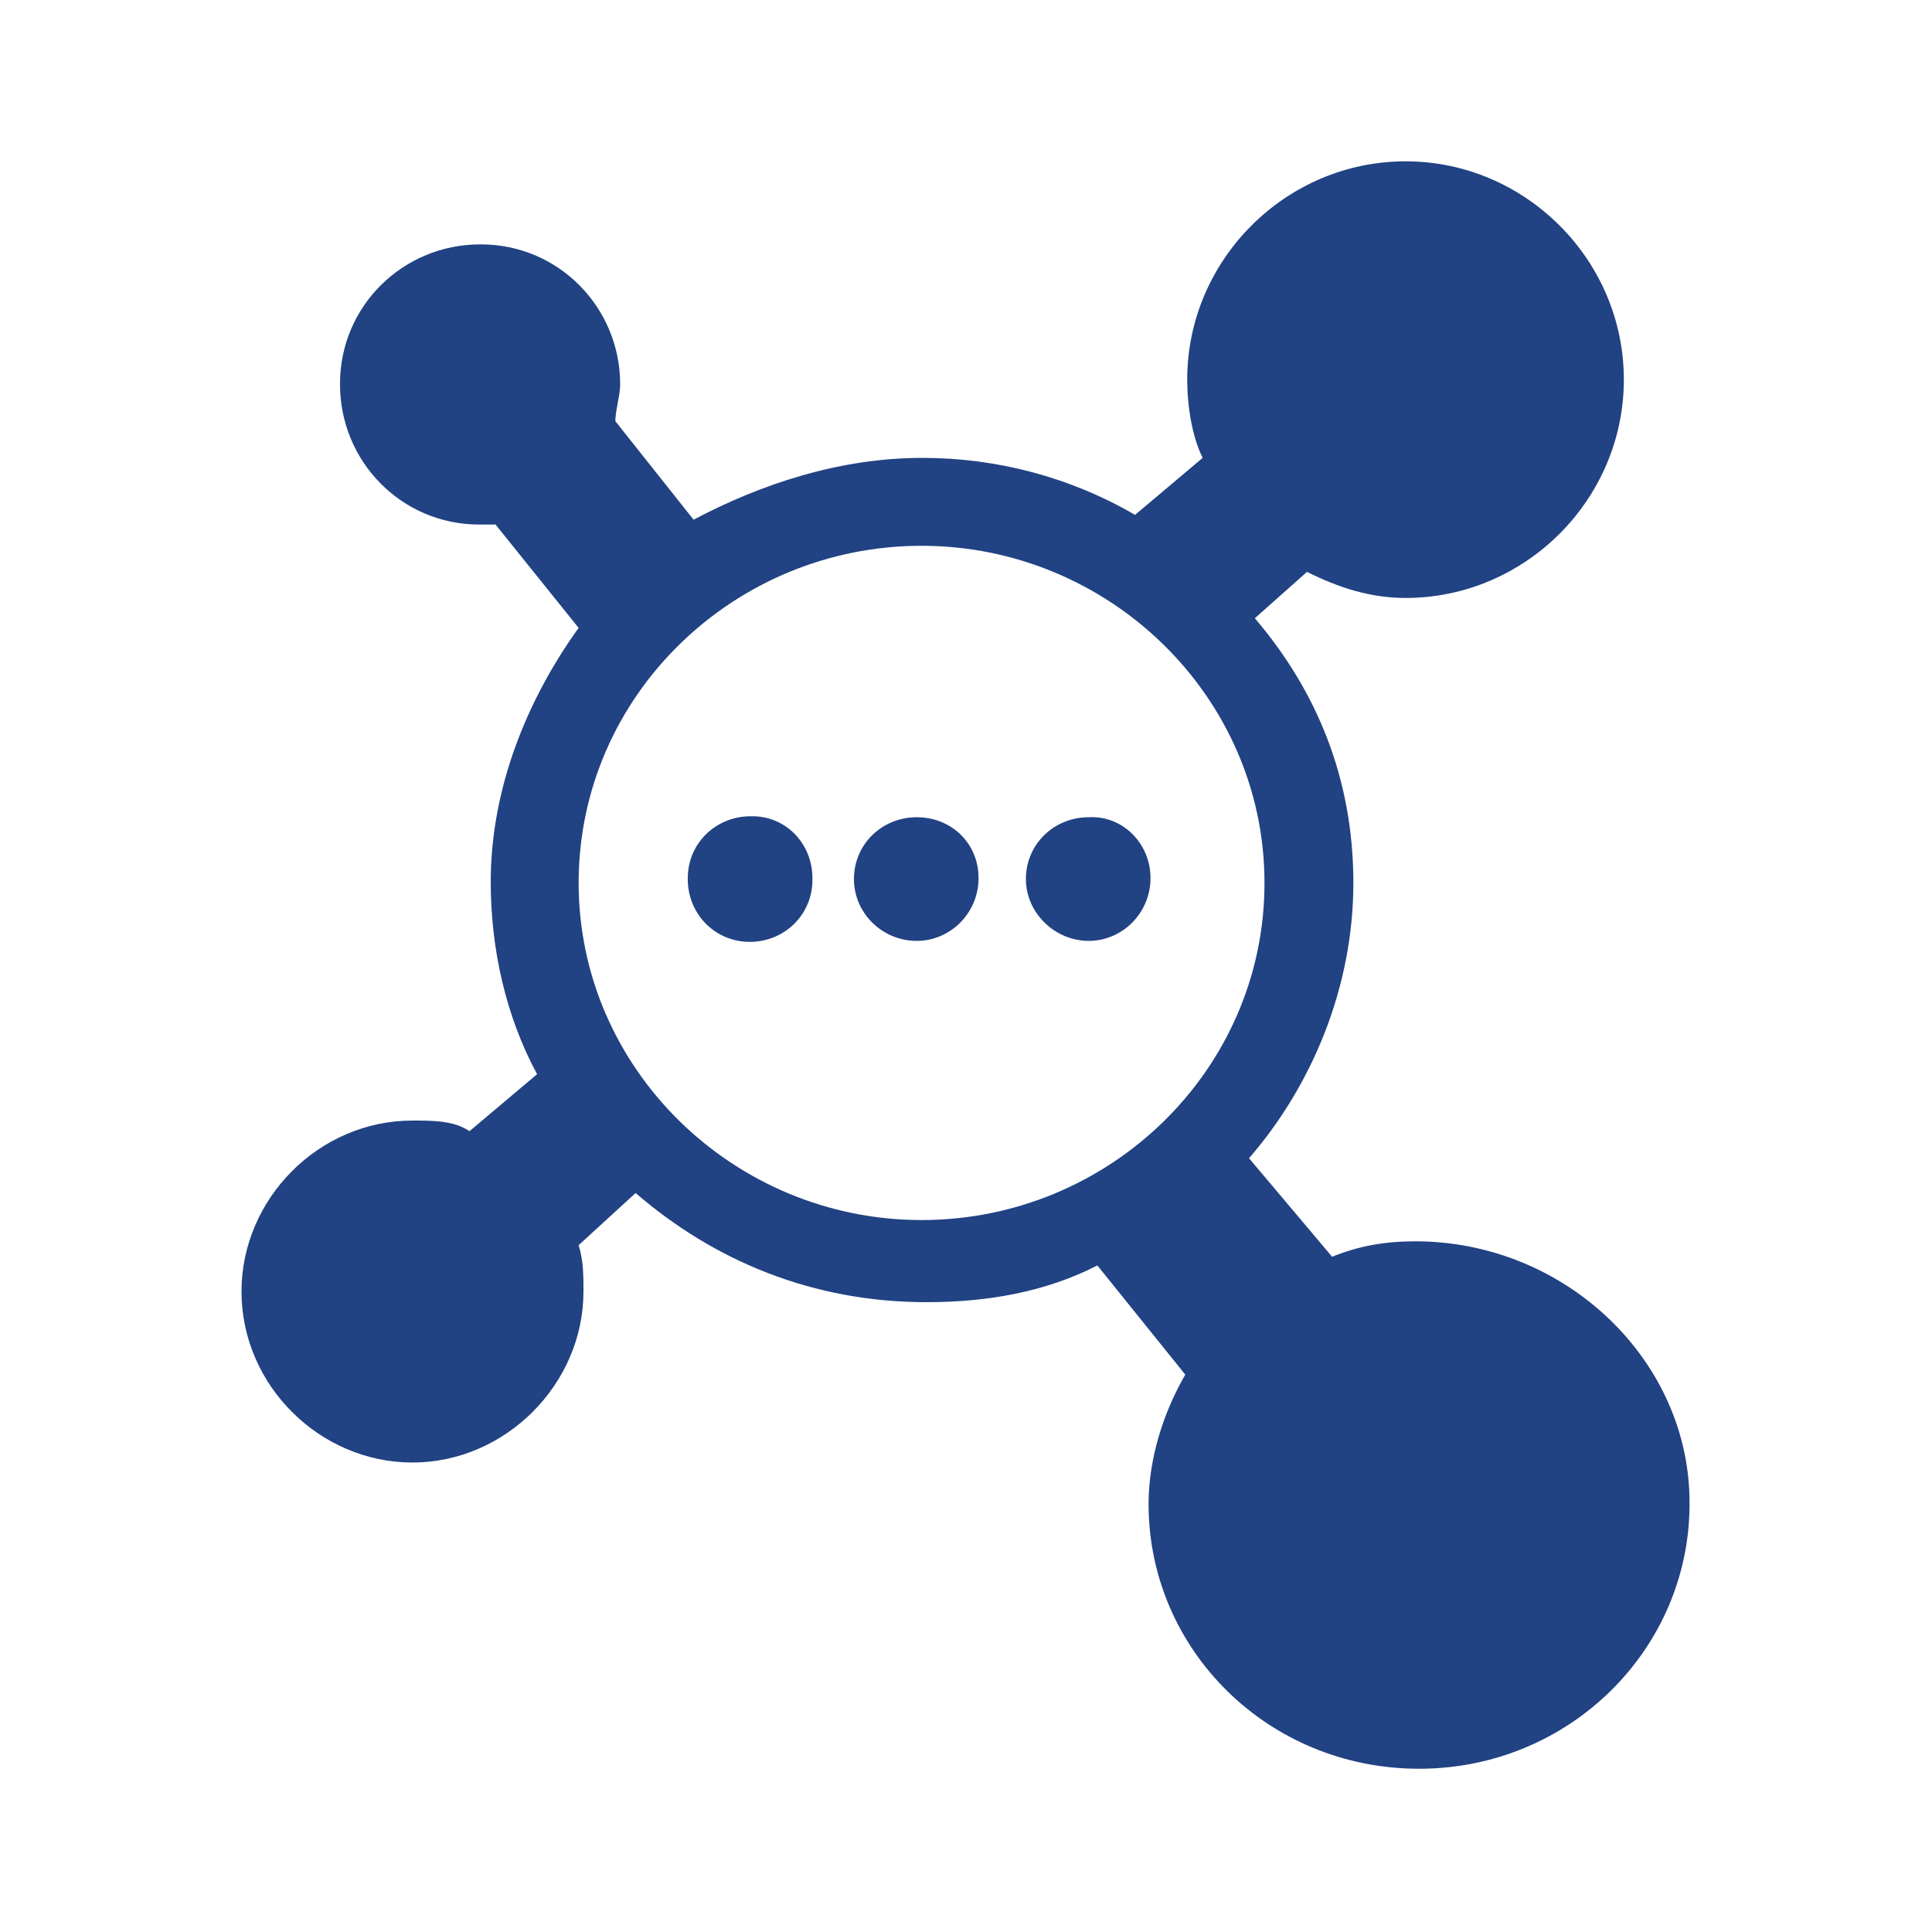
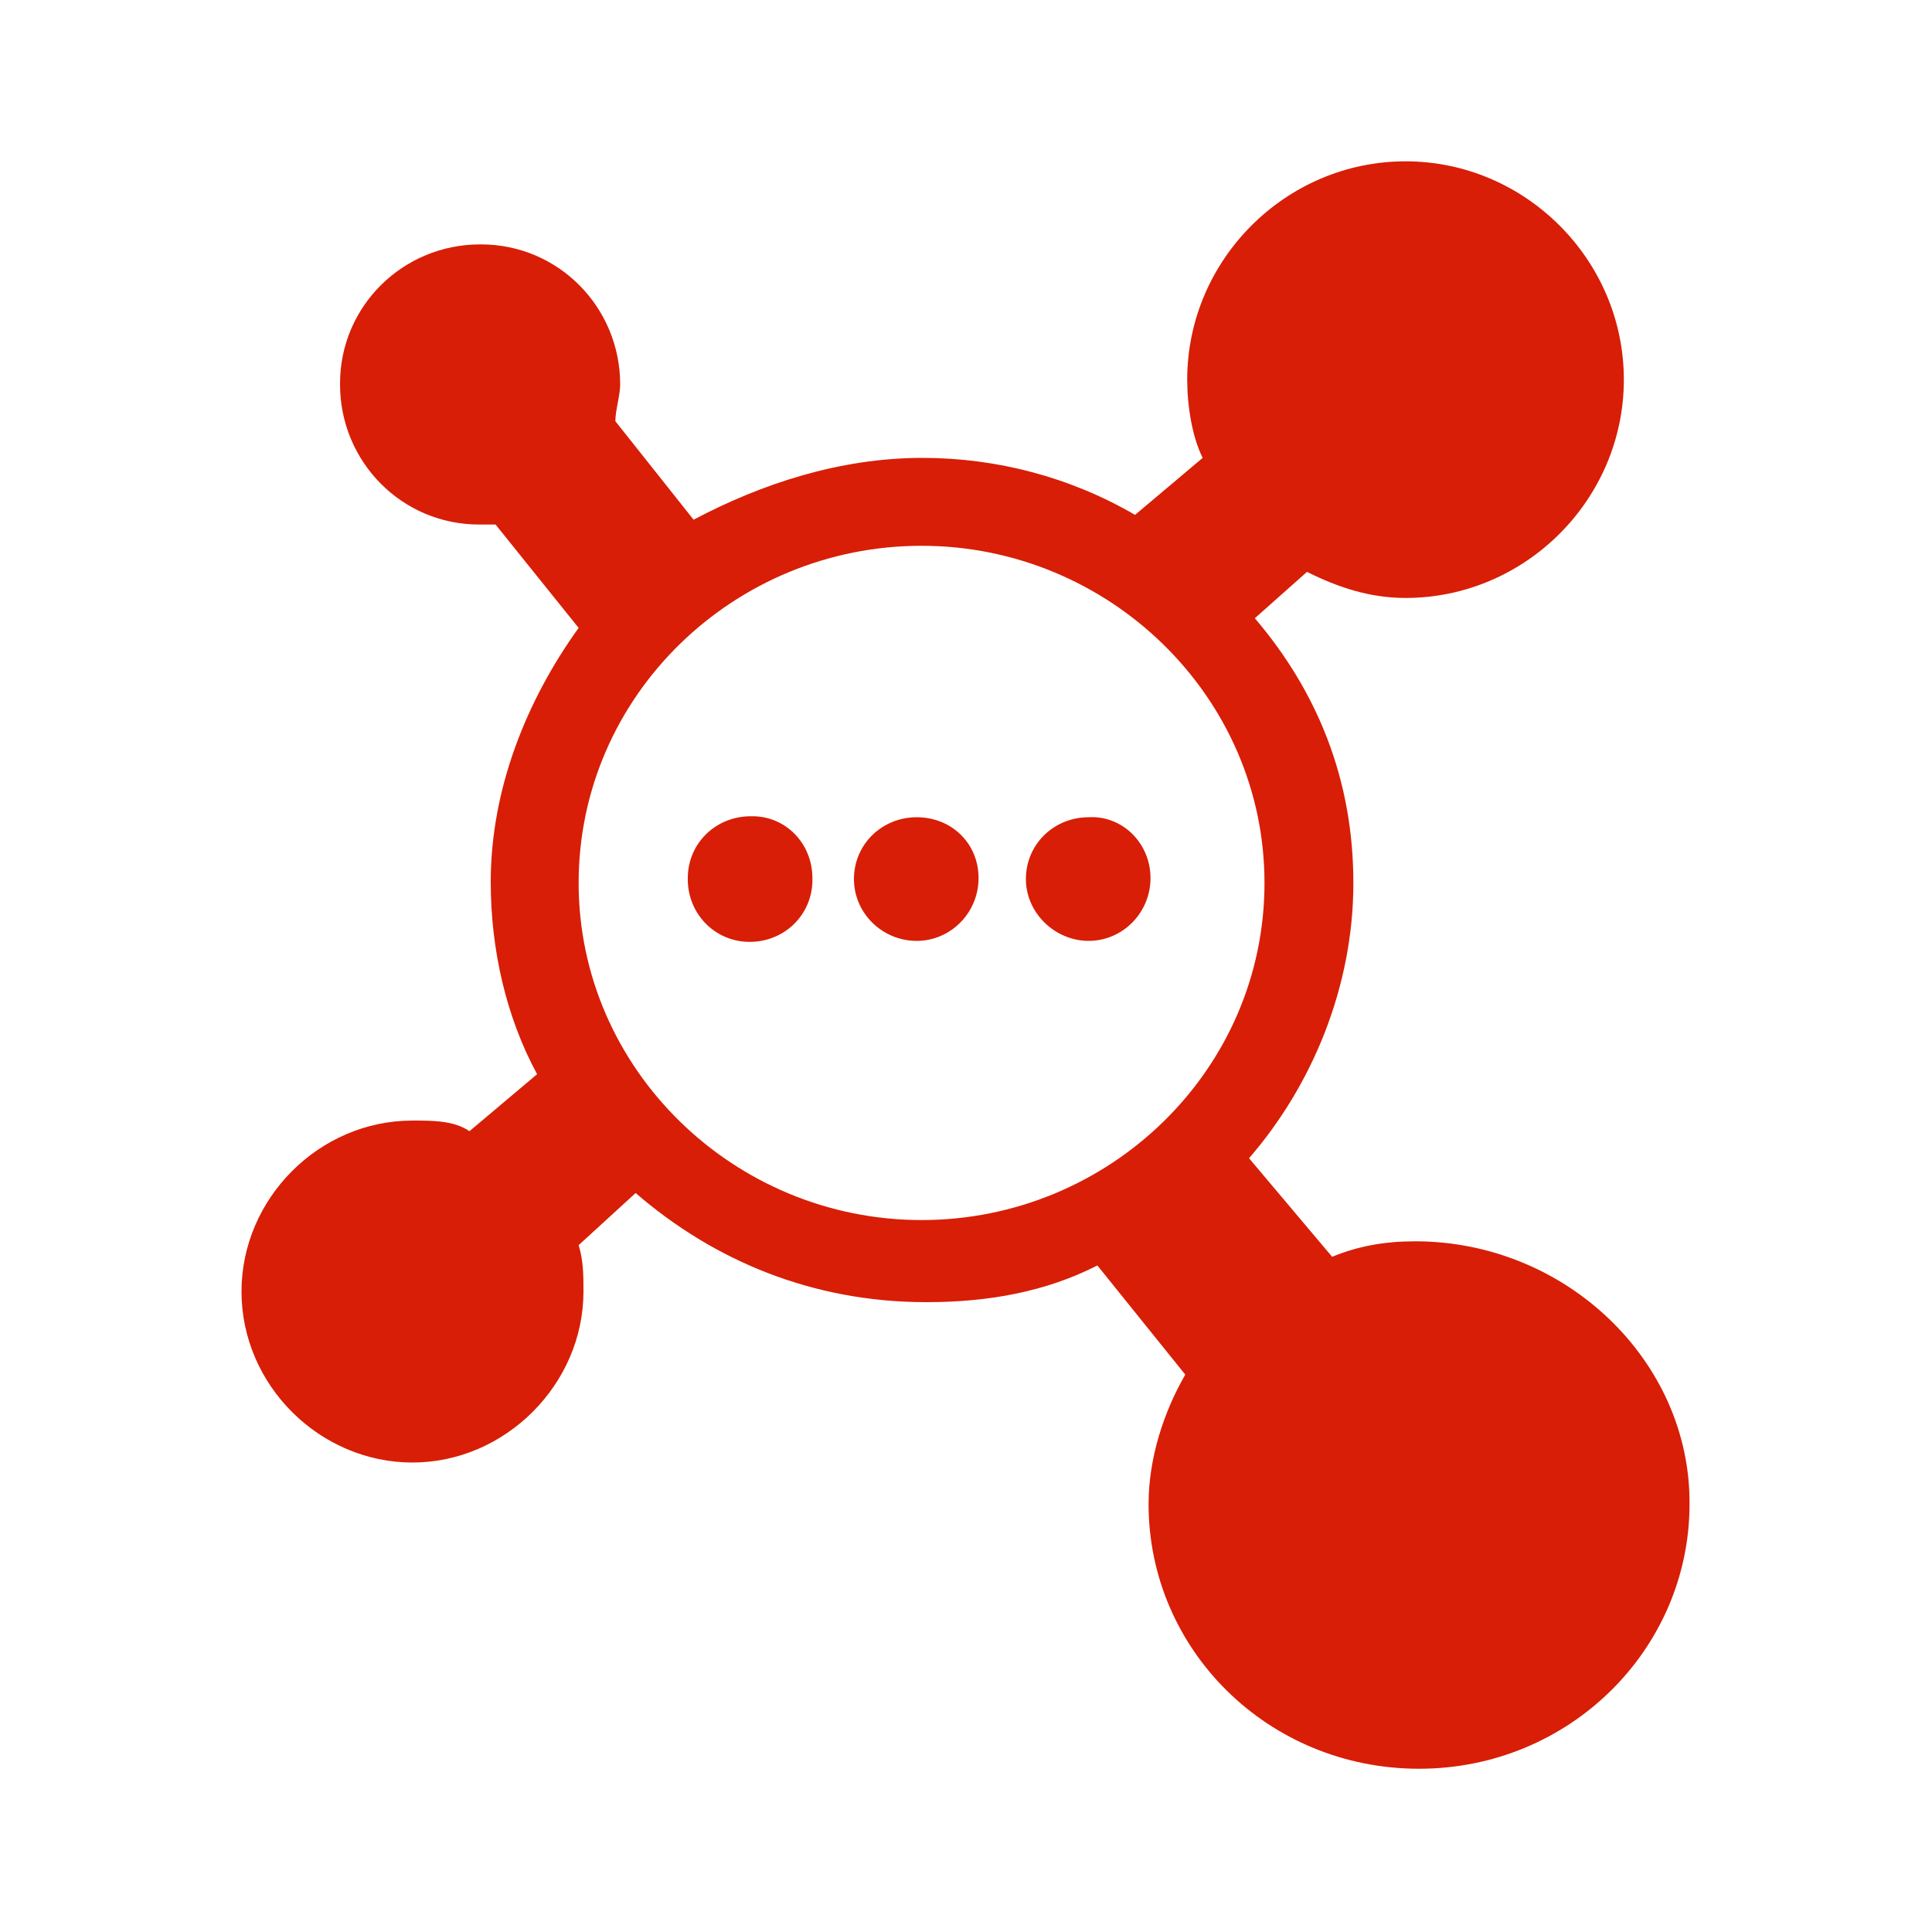
<svg xmlns="http://www.w3.org/2000/svg" class="icon" viewBox="0 0 1024 1024" version="1.1" width="24" height="24">
-   <path d="M750.08 657.92c-16.384 0-30.208 2.56-44.032 8.192l-44.032-52.224c33.28-38.4 55.296-90.624 55.296-145.92s-19.456-101.888-52.224-140.288l27.648-24.576c16.384 8.192 33.28 13.824 52.224 13.824 63.488 0 115.712-52.224 115.712-115.712s-52.224-115.712-115.712-115.712c-63.488 0-115.712 52.224-115.712 115.712 0 13.824 2.56 30.208 8.192 41.472l-35.84 30.208c-34.304-19.968-73.216-30.208-112.64-30.208-44.032 0-85.504 13.824-121.344 32.768l-41.472-52.224c0-5.632 2.56-13.824 2.56-19.456 0-40.96-32.768-74.24-73.728-74.24h-0.512c-40.96 0-74.24 32.768-74.24 73.728v0.512c0 40.96 32.768 74.24 73.728 74.24H262.656L306.688 332.8c-27.648 38.4-46.592 85.504-46.592 134.656 0 35.84 8.192 71.68 24.576 101.888l-35.84 30.208c-8.192-5.632-19.456-5.632-30.208-5.632-49.664 0-90.624 41.472-90.624 90.624 0 49.664 41.472 90.624 90.624 90.624s90.624-41.472 90.624-90.624c0-8.192 0-16.384-2.56-24.576l30.208-27.648c41.472 35.84 93.696 57.856 154.112 57.856 33.28 0 63.488-5.632 90.624-19.456l46.592 57.856c-11.264 19.456-19.456 44.032-19.456 68.608 0 77.312 63.488 140.288 143.36 140.288s143.36-63.488 143.36-140.288c0.512-75.776-65.536-139.264-145.408-139.264z m-261.632-11.264c-99.328 0-181.76-79.872-181.76-178.688C306.688 368.64 389.12 289.28 488.448 289.28s181.76 79.872 181.76 178.688c0 99.328-82.432 178.688-181.76 178.688zM430.592 465.408c0.512 18.432-13.824 33.28-32.256 33.792-18.432 0.512-33.28-13.824-33.792-32.256v-1.536c0-18.432 14.848-32.768 33.28-32.768 18.432-0.512 32.768 14.336 32.768 32.768z m88.064 0c0 18.432-14.848 33.28-32.768 33.28-18.432 0-33.28-14.848-33.28-32.768 0-18.432 14.848-32.768 33.28-32.768s32.768 13.824 32.768 32.256z m91.136 0c0 18.432-14.848 33.28-32.768 33.28s-33.28-14.848-33.28-32.768c0-18.432 14.848-32.768 33.28-32.768 17.92-1.024 32.768 13.824 32.768 32.256z" fill="#214283" />
+   <path d="M750.08 657.92c-16.384 0-30.208 2.56-44.032 8.192l-44.032-52.224c33.28-38.4 55.296-90.624 55.296-145.92s-19.456-101.888-52.224-140.288l27.648-24.576c16.384 8.192 33.28 13.824 52.224 13.824 63.488 0 115.712-52.224 115.712-115.712s-52.224-115.712-115.712-115.712c-63.488 0-115.712 52.224-115.712 115.712 0 13.824 2.56 30.208 8.192 41.472l-35.84 30.208c-34.304-19.968-73.216-30.208-112.64-30.208-44.032 0-85.504 13.824-121.344 32.768l-41.472-52.224c0-5.632 2.56-13.824 2.56-19.456 0-40.96-32.768-74.24-73.728-74.24h-0.512c-40.96 0-74.24 32.768-74.24 73.728v0.512c0 40.96 32.768 74.24 73.728 74.24H262.656L306.688 332.8c-27.648 38.4-46.592 85.504-46.592 134.656 0 35.84 8.192 71.68 24.576 101.888l-35.84 30.208c-8.192-5.632-19.456-5.632-30.208-5.632-49.664 0-90.624 41.472-90.624 90.624 0 49.664 41.472 90.624 90.624 90.624s90.624-41.472 90.624-90.624c0-8.192 0-16.384-2.56-24.576l30.208-27.648c41.472 35.84 93.696 57.856 154.112 57.856 33.28 0 63.488-5.632 90.624-19.456l46.592 57.856c-11.264 19.456-19.456 44.032-19.456 68.608 0 77.312 63.488 140.288 143.36 140.288s143.36-63.488 143.36-140.288c0.512-75.776-65.536-139.264-145.408-139.264z m-261.632-11.264c-99.328 0-181.76-79.872-181.76-178.688C306.688 368.64 389.12 289.28 488.448 289.28s181.76 79.872 181.76 178.688c0 99.328-82.432 178.688-181.76 178.688zM430.592 465.408c0.512 18.432-13.824 33.28-32.256 33.792-18.432 0.512-33.28-13.824-33.792-32.256v-1.536c0-18.432 14.848-32.768 33.28-32.768 18.432-0.512 32.768 14.336 32.768 32.768z m88.064 0c0 18.432-14.848 33.28-32.768 33.28-18.432 0-33.28-14.848-33.28-32.768 0-18.432 14.848-32.768 33.28-32.768s32.768 13.824 32.768 32.256z m91.136 0c0 18.432-14.848 33.28-32.768 33.28s-33.28-14.848-33.28-32.768c0-18.432 14.848-32.768 33.28-32.768 17.92-1.024 32.768 13.824 32.768 32.256z" fill="#d81e06" />
</svg>
